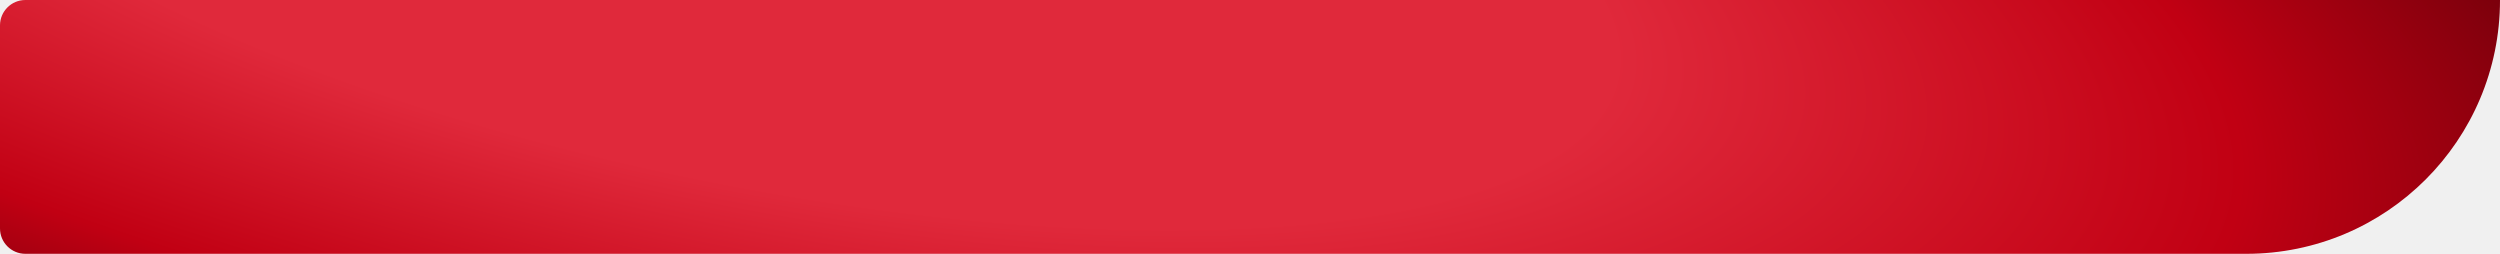
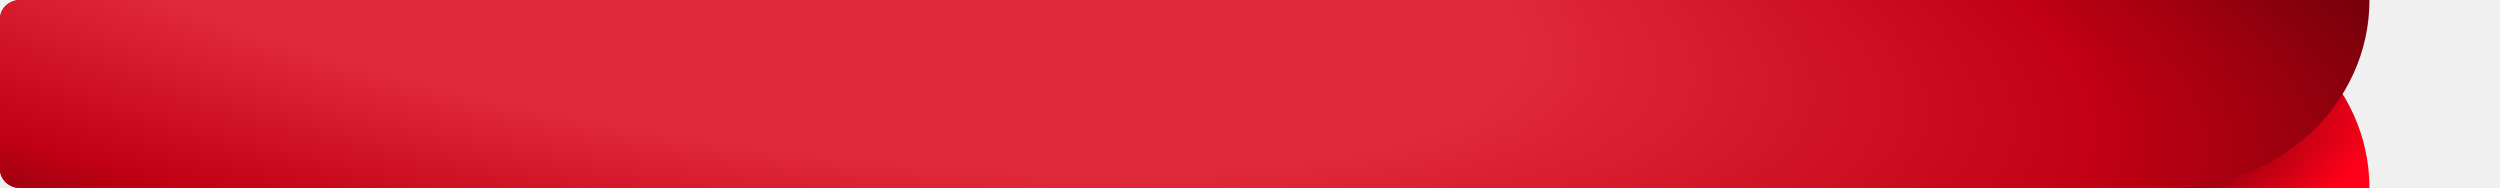
- <svg xmlns="http://www.w3.org/2000/svg" width="197" height="20" viewBox="0 0 197 20" fill="none">
-   <path d="M0 2C0 0.895 0.895 0 2 0H197C197 11.046 188.046 20 177 20H2C0.895 20 0 19.105 0 18V2Z" fill="url(#paint0_radial_11617_30094)" />
+ <svg xmlns="http://www.w3.org/2000/svg" width="266" height="20" viewBox="0 0 266 20" fill="none">
+   <g clip-path="url(#clip0_1_234)">
+     <path d="M0 18C0 19.105 0.957 20 2.137 20H252.112C252.112 8.954 242.547 0 230.747 0H2.137C0.957 0 0 0.895 0 2V18Z" fill="url(#paint0_radial_1_234)" />
+   </g>
+   <path d="M0 2C0 0.895 0.957 0 2.137 0H252.112C252.112 11.046 242.547 20 230.747 20H2.137C0.957 20 0 19.105 0 18V2Z" fill="url(#paint1_radial_1_234)" />
  <defs>
-     <radialGradient id="paint0_radial_11617_30094" cx="0" cy="0" r="1" gradientUnits="userSpaceOnUse" gradientTransform="translate(59.6422 -7.77778) rotate(11.7752) scale(160.619 51.942)">
+     <radialGradient id="paint0_radial_1_234" cx="0" cy="0" r="1" gradientUnits="userSpaceOnUse" gradientTransform="translate(79.9849 29) rotate(-7.66482) scale(216.023 55.2071)">
+       <stop offset="0.23" stop-color="#E0293B" />
+       <stop offset="0.49" stop-color="#C10013" />
+       <stop offset="0.705" stop-color="#65000A" />
+       <stop offset="0.819" stop-color="#FF0019" />
+     </radialGradient>
+     <radialGradient id="paint1_radial_1_234" cx="0" cy="0" r="1" gradientUnits="userSpaceOnUse" gradientTransform="translate(76.3276 -7.77778) rotate(9.25161) scale(203.88 52.3684)">
      <stop offset="0.425" stop-color="#E0293B" />
      <stop offset="0.735" stop-color="#C10013" />
      <stop offset="0.943" stop-color="#74000B" />
    </radialGradient>
+     <clipPath id="clip0_1_234">
+       <rect width="252.112" height="20" fill="white" />
+     </clipPath>
  </defs>
</svg>
